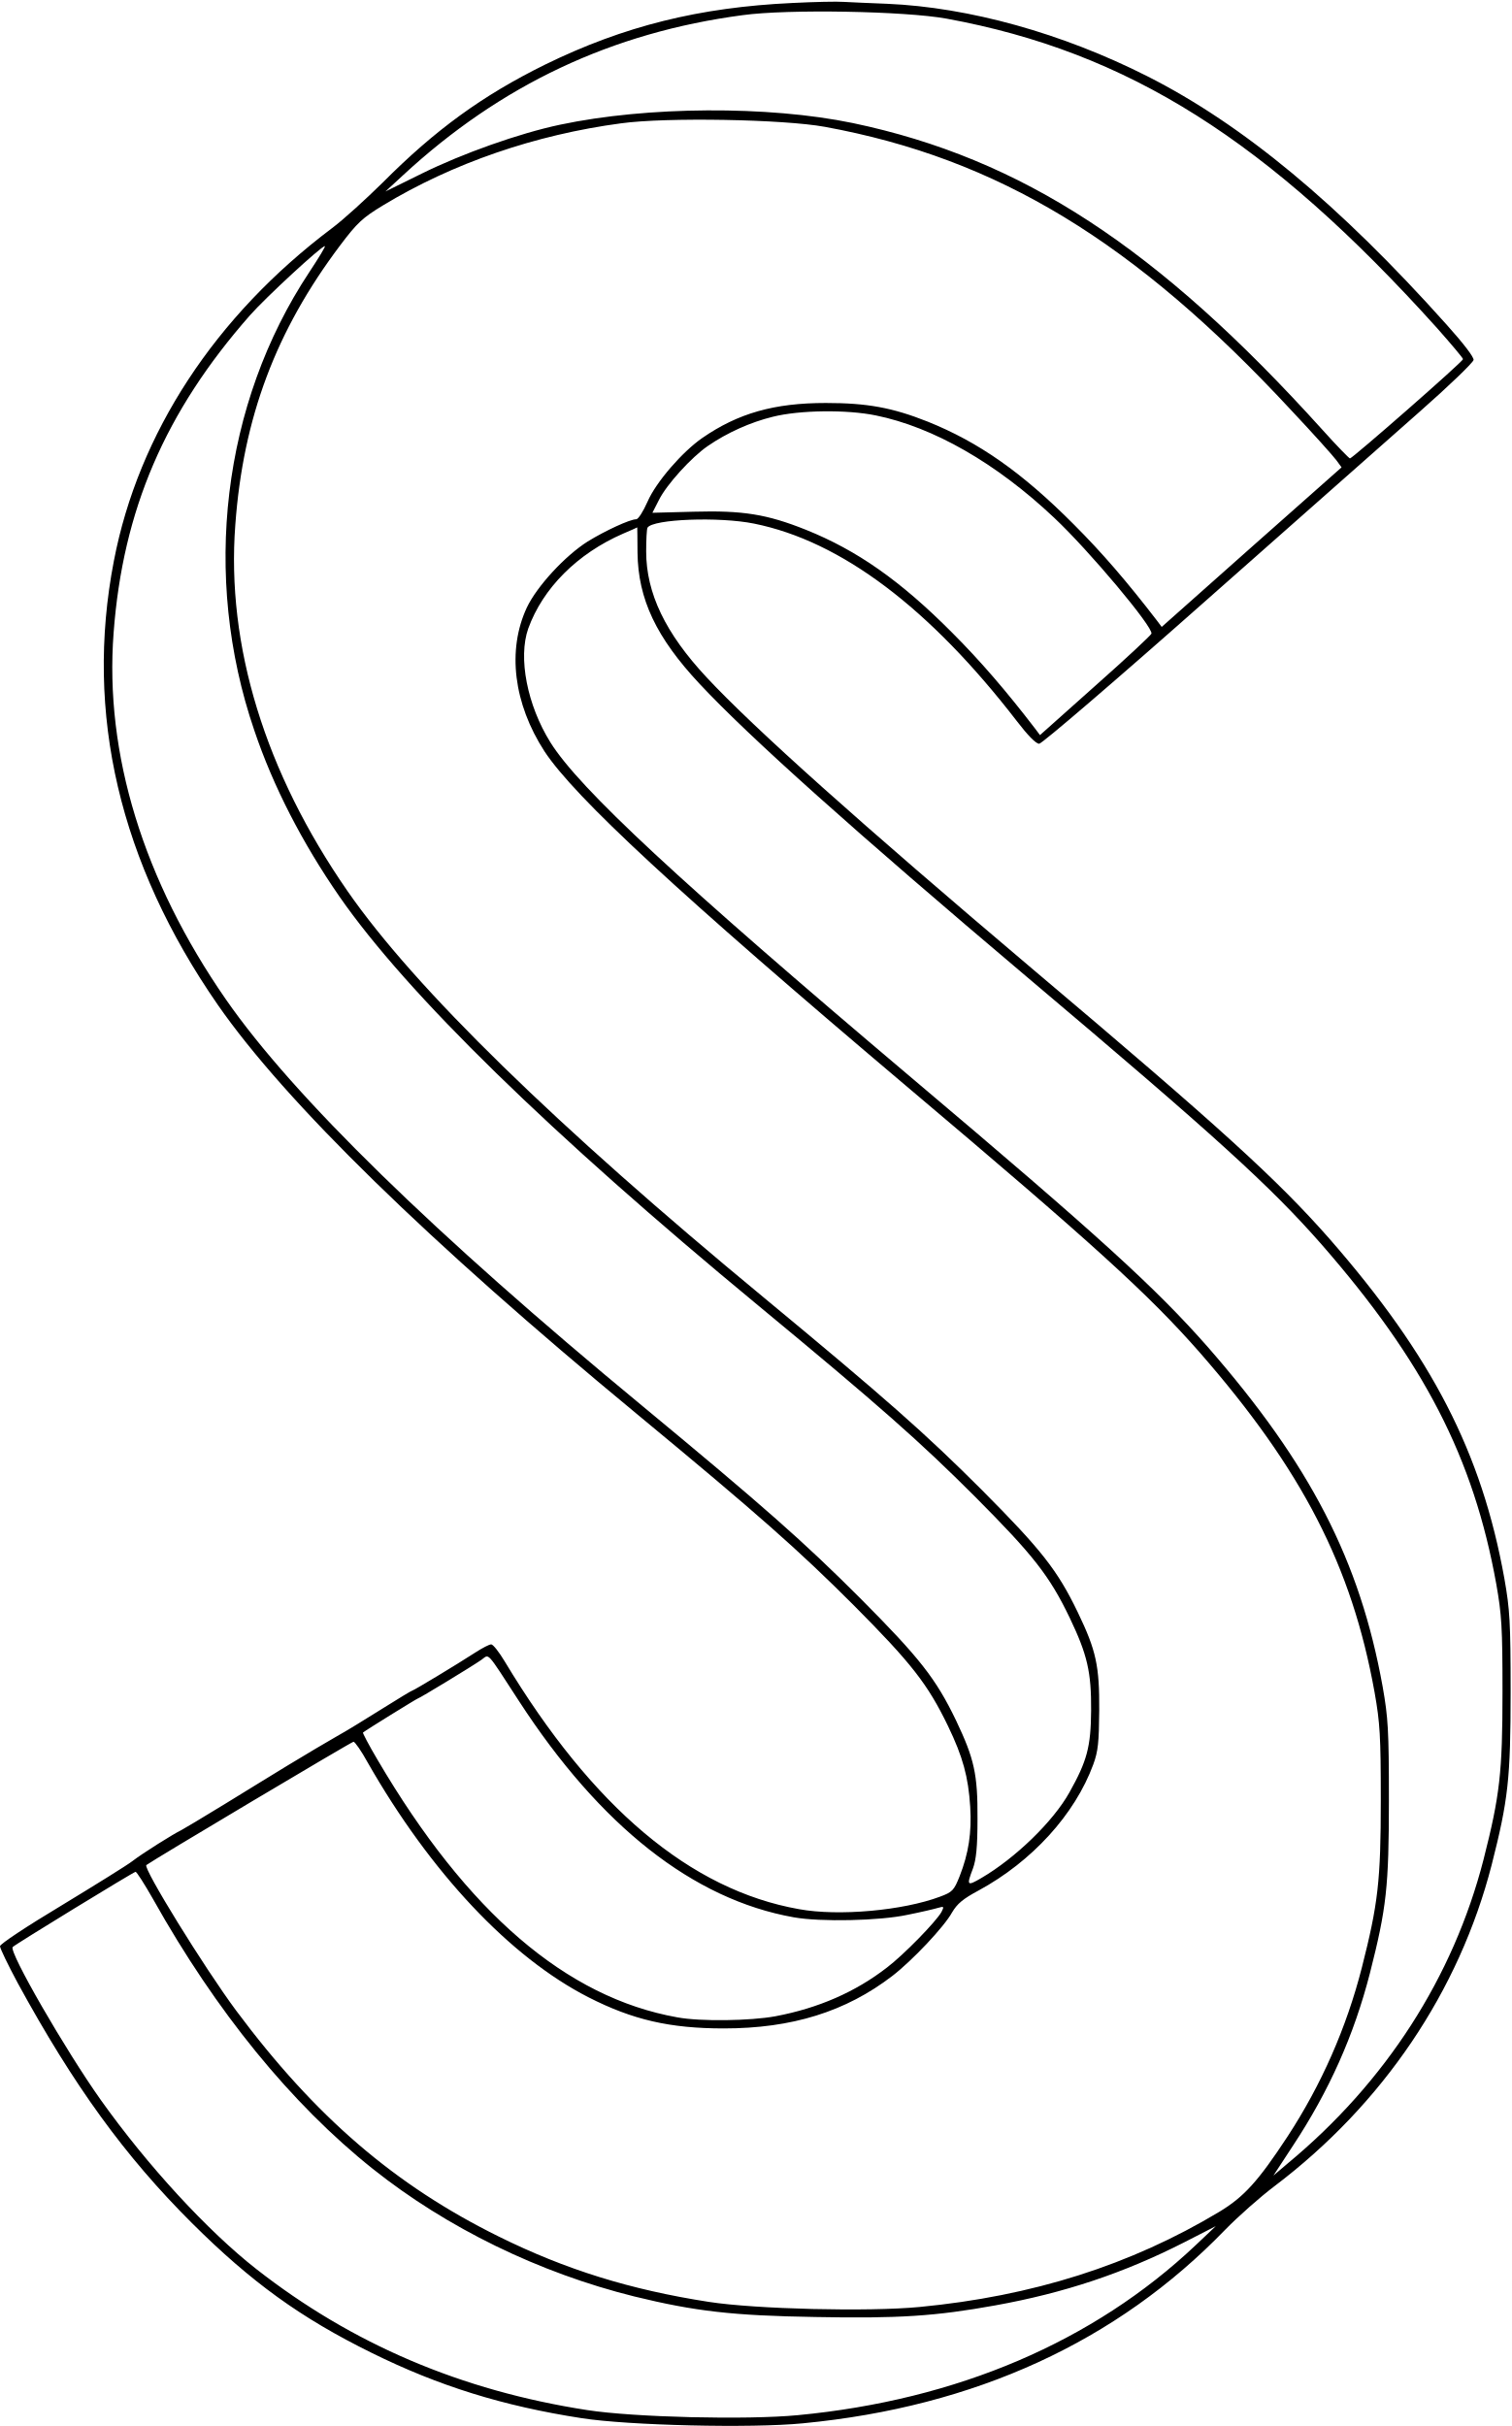
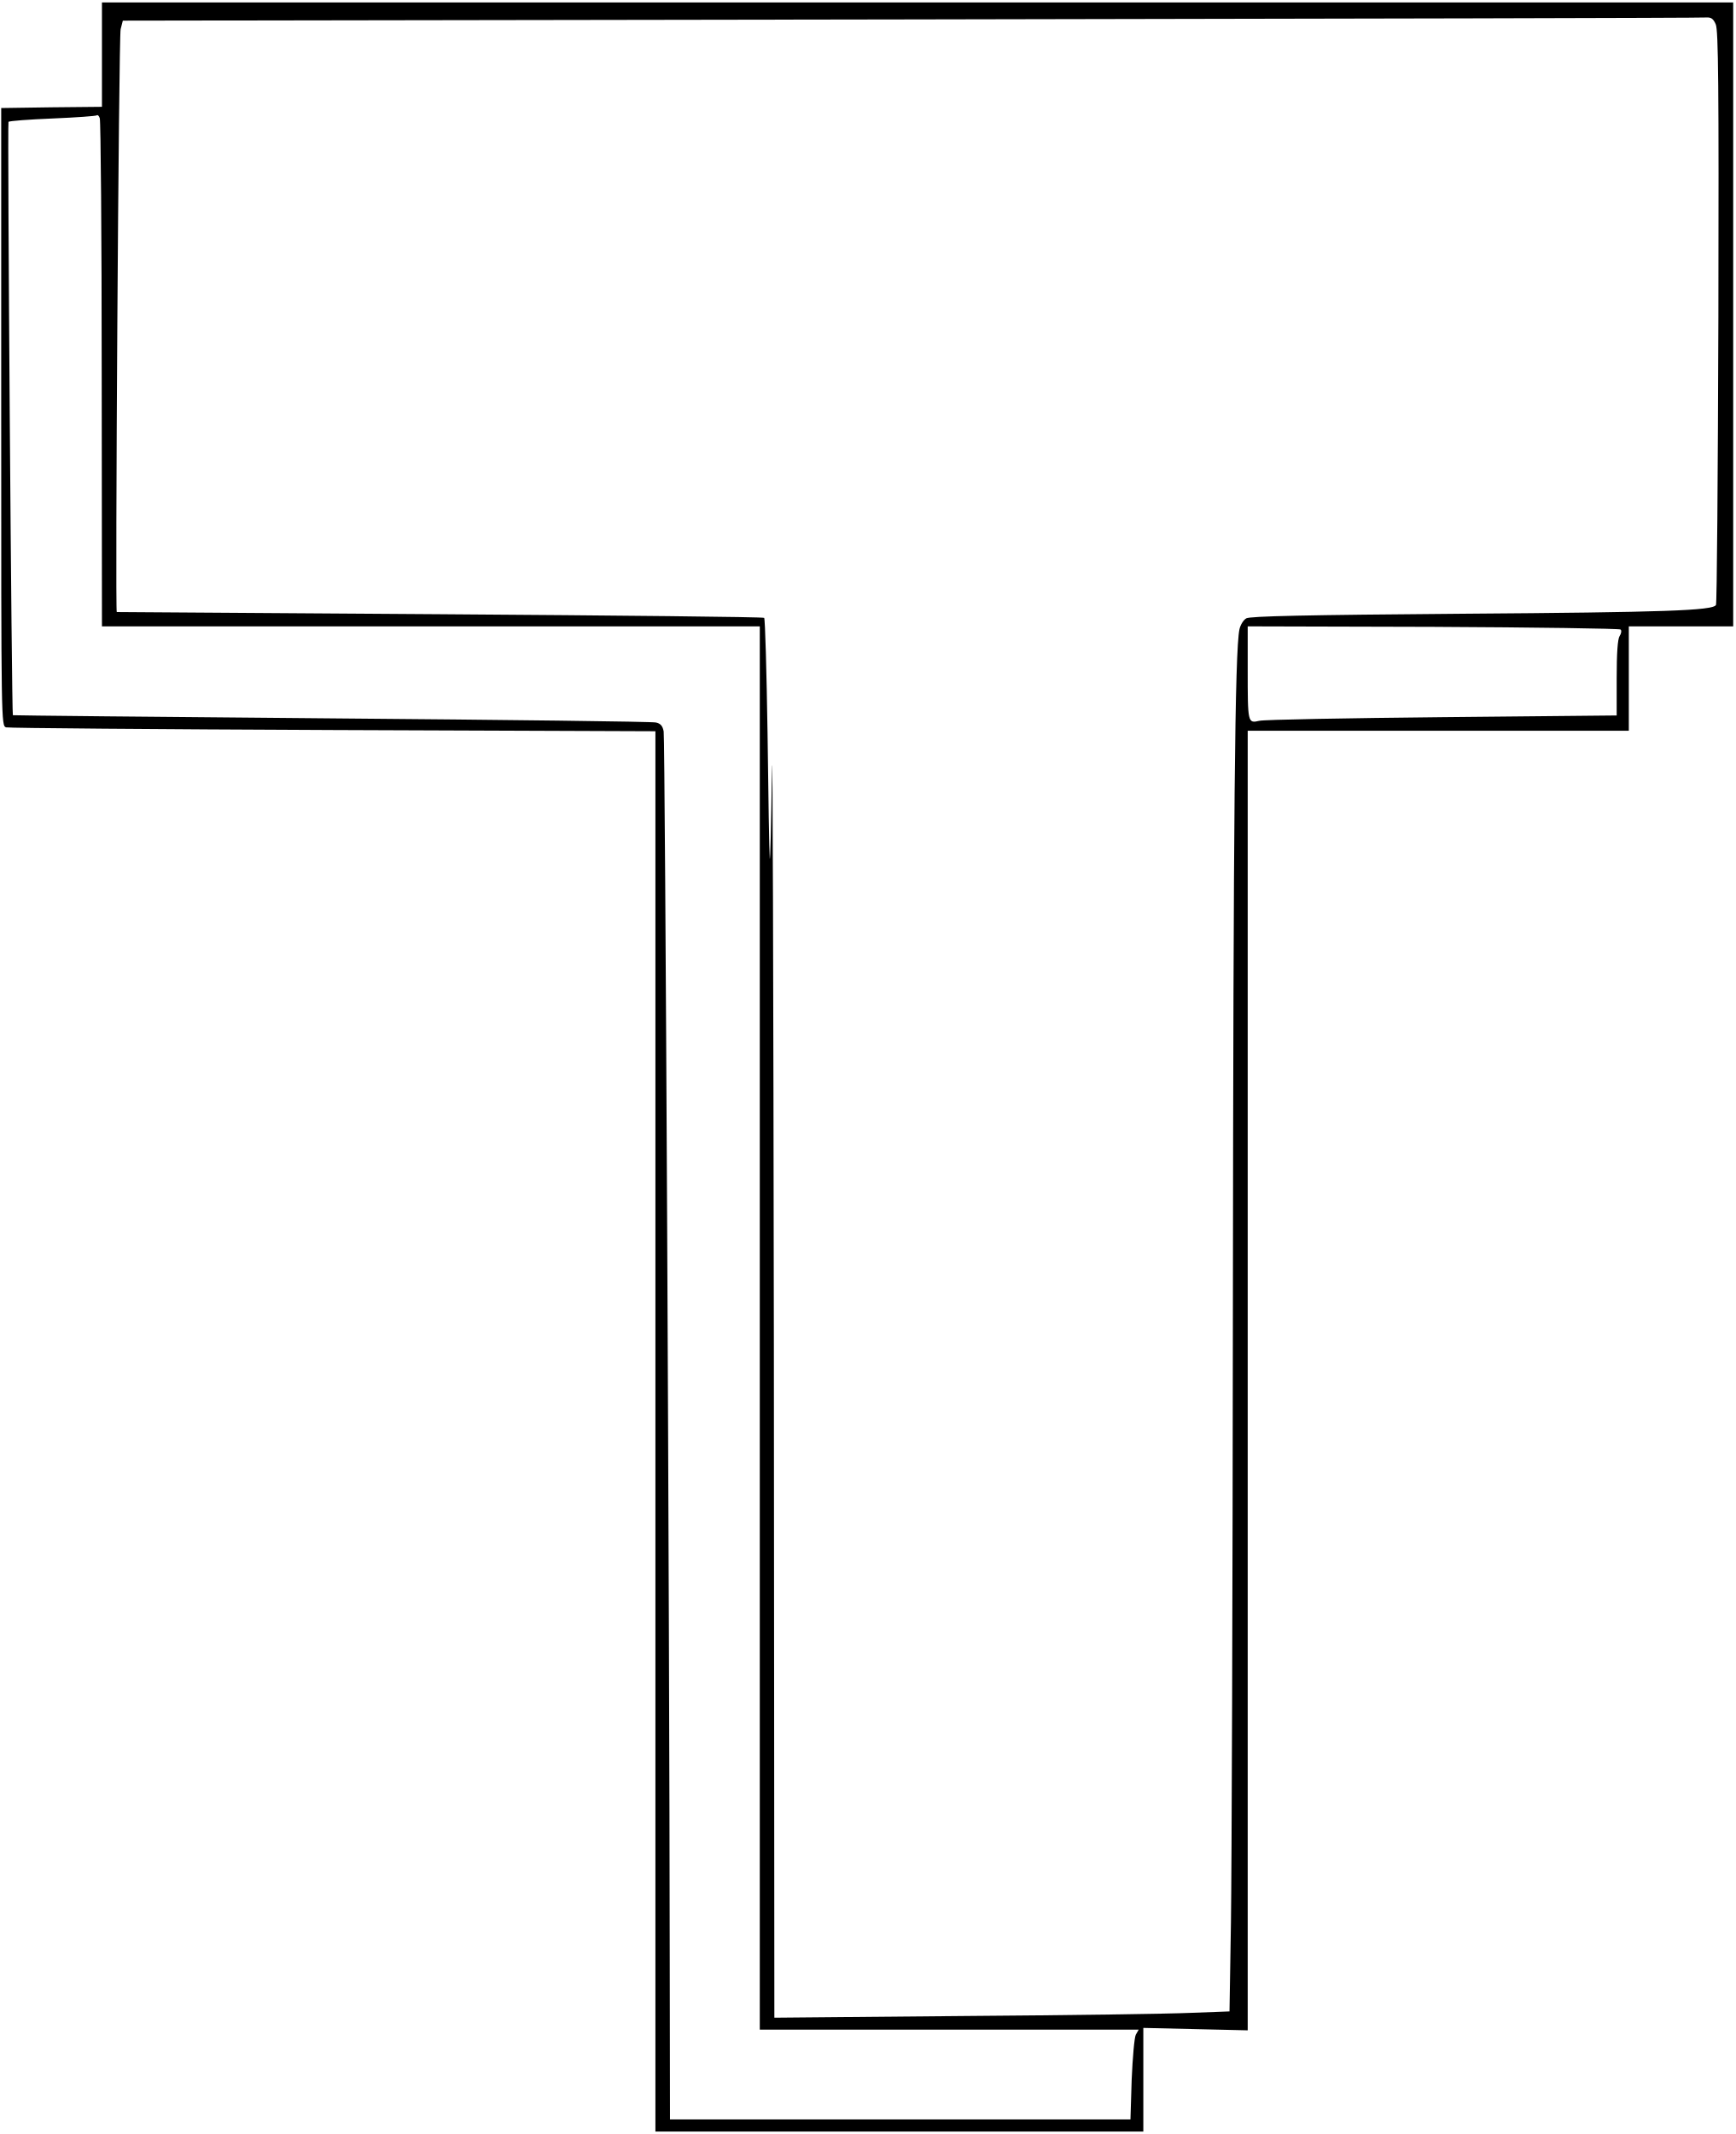
- <svg xmlns="http://www.w3.org/2000/svg" version="1.0" width="559pt" height="897pt" viewBox="0 0 559 897" preserveAspectRatio="xMidYMid meet">
-   <g transform="translate(0,897) scale(0.1,-0.1)" fill="#000000" stroke="none">
-     <path d="M2930 8959 c-344 -16 -623 -85 -915 -228 -231 -114 -406 -241 -600 -436 -61 -60 -145 -137 -188 -169 -432 -325 -715 -757 -806 -1230 -109 -564 21 -1117 384 -1641 250 -360 780 -877 1547 -1511 451 -373 600 -505 803 -708 215 -216 275 -293 350 -448 55 -114 75 -188 82 -298 6 -96 -6 -173 -39 -257 -21 -53 -27 -59 -73 -76 -136 -51 -374 -73 -521 -46 -401 71 -763 376 -1088 916 -21 35 -43 63 -50 63 -7 0 -32 -13 -57 -29 -74 -48 -229 -141 -233 -141 -3 0 -54 -31 -113 -68 -59 -37 -135 -84 -168 -102 -33 -19 -67 -39 -77 -45 -9 -5 -56 -34 -105 -63 -48 -29 -153 -94 -233 -143 -80 -49 -152 -92 -160 -96 -26 -12 -144 -86 -180 -114 -19 -15 -137 -88 -262 -164 -130 -78 -228 -143 -228 -151 0 -8 30 -70 66 -137 207 -379 396 -640 644 -887 219 -218 401 -350 665 -480 247 -122 484 -196 775 -241 172 -27 628 -38 819 -19 636 61 1161 302 1561 716 47 48 128 120 181 160 402 304 684 722 804 1189 61 240 70 318 70 640 0 259 -3 304 -23 418 -84 467 -268 823 -647 1257 -192 218 -401 409 -1095 995 -637 539 -1034 894 -1208 1081 -152 163 -223 311 -223 465 0 43 2 83 5 88 20 32 266 41 394 15 322 -65 649 -312 972 -731 39 -51 70 -83 82 -83 10 0 283 234 615 528 328 290 684 605 792 700 108 95 197 181 199 191 2 10 -38 62 -100 131 -399 446 -754 740 -1106 918 -314 159 -659 255 -962 268 -63 2 -135 6 -160 7 -25 2 -110 0 -190 -4z m570 -58 c671 -123 1188 -450 1813 -1144 53 -60 97 -112 96 -115 0 -9 -409 -367 -418 -367 -3 0 -49 47 -101 105 -610 676 -1113 1004 -1737 1135 -313 65 -761 62 -1082 -6 -152 -32 -362 -107 -510 -180 l-136 -67 65 60 c361 334 772 528 1256 592 167 23 601 15 754 -13z m-450 -400 c639 -117 1145 -424 1723 -1047 82 -87 157 -171 168 -186 l19 -26 -333 -295 -332 -295 -18 24 c-110 143 -202 250 -307 355 -191 192 -351 304 -540 380 -131 52 -224 69 -377 69 -191 0 -324 -38 -456 -129 -74 -51 -172 -164 -203 -236 -16 -36 -34 -65 -42 -65 -23 0 -114 -42 -179 -82 -84 -53 -188 -166 -225 -244 -74 -158 -49 -356 65 -532 112 -170 494 -524 1337 -1237 693 -585 897 -771 1085 -985 379 -434 563 -790 647 -1257 20 -113 23 -161 23 -398 0 -300 -10 -384 -70 -620 -57 -223 -150 -434 -275 -625 -109 -166 -161 -223 -252 -278 -328 -197 -690 -312 -1109 -352 -188 -18 -606 -8 -779 19 -290 45 -528 119 -775 241 -385 190 -680 444 -972 836 -118 159 -345 527 -332 538 22 17 759 456 766 456 5 0 29 -34 52 -76 232 -407 527 -721 817 -869 163 -83 300 -115 500 -115 252 0 451 62 623 194 74 57 192 182 221 235 19 32 40 50 98 81 197 107 356 281 424 466 18 49 21 82 22 199 1 165 -11 222 -79 363 -75 156 -135 232 -355 453 -208 208 -355 338 -808 713 -766 633 -1288 1142 -1537 1501 -305 440 -449 908 -415 1355 29 396 150 717 387 1032 64 85 84 103 158 148 259 157 565 262 881 304 167 23 601 15 754 -13z m-1907 -538 c-321 -485 -398 -1123 -203 -1693 70 -208 178 -417 315 -615 250 -360 780 -877 1547 -1511 451 -373 600 -505 803 -708 215 -216 275 -292 350 -448 65 -136 80 -200 79 -343 -1 -134 -15 -186 -80 -302 -60 -108 -201 -244 -326 -317 -53 -31 -55 -28 -31 35 12 33 17 79 17 184 1 165 -12 222 -79 363 -75 156 -135 232 -355 453 -208 208 -355 338 -808 713 -766 633 -1288 1142 -1537 1501 -305 440 -449 908 -415 1355 34 454 190 817 504 1174 58 66 264 256 277 256 4 0 -23 -44 -58 -97z m2095 -529 c212 -43 445 -176 659 -378 129 -121 368 -406 360 -429 -2 -6 -95 -93 -208 -193 l-204 -182 -18 24 c-105 137 -202 250 -307 355 -191 192 -351 304 -540 380 -145 58 -234 72 -415 67 l-153 -4 24 47 c28 57 121 159 181 200 71 49 158 88 240 108 99 25 274 27 381 5z m-881 -507 c2 -172 69 -314 230 -486 182 -195 573 -545 1213 -1086 693 -585 897 -771 1085 -985 379 -434 563 -790 647 -1257 20 -113 23 -161 23 -398 0 -300 -10 -384 -70 -620 -112 -436 -362 -824 -724 -1124 l-53 -45 72 110 c134 203 226 409 285 639 61 240 70 318 70 640 0 259 -3 304 -23 418 -84 467 -268 823 -647 1257 -192 218 -401 409 -1095 995 -860 727 -1228 1069 -1335 1240 -86 138 -120 313 -82 421 54 149 181 277 351 351 28 12 51 22 52 23 0 0 1 -42 1 -93z m-438 -4247 c300 -462 644 -733 1015 -799 100 -18 319 -13 421 9 50 10 101 22 114 26 21 6 22 5 12 -15 -19 -35 -141 -160 -202 -206 -116 -90 -253 -150 -412 -180 -92 -17 -277 -20 -363 -4 -410 73 -777 388 -1108 952 -32 54 -56 100 -54 101 9 8 200 126 203 126 5 0 204 121 235 143 30 21 15 38 139 -153z m-1353 -732 c233 -416 511 -757 812 -997 275 -219 616 -385 967 -472 225 -55 364 -71 669 -76 307 -6 445 3 666 43 255 46 474 119 698 233 l117 60 -75 -71 c-377 -356 -881 -572 -1471 -628 -188 -18 -606 -8 -779 19 -465 72 -868 244 -1222 521 -180 141 -402 382 -575 625 -130 183 -342 550 -326 566 11 11 446 277 454 278 4 1 33 -45 65 -101z" />
+ <svg xmlns="http://www.w3.org/2000/svg" version="1.0" width="715pt" height="879pt" viewBox="0 0 715 879" preserveAspectRatio="xMidYMid meet">
+   <g transform="translate(0,879) scale(0.1,-0.1)" fill="#000000" stroke="none">
+     <path d="M420 8565 l0 -215 -207 -2 -208 -3 0 -1272 c0 -1263 0 -1272 20 -1279 11 -3 617 -8 1348 -11 l1327 -5 0 -2884 0 -2884 1005 0 1005 0 0 214 0 213 215 -5 215 -5 0 2677 0 2676 785 0 785 0 0 215 0 215 215 0 215 0 0 1285 0 1285 -3360 0 -3360 0 0 -215z m6648 125 c11 -24 13 -248 11 -1205 -2 -647 -6 -1181 -10 -1187 -14 -23 -208 -30 -1044 -36 -651 -5 -875 -10 -891 -19 -12 -7 -24 -27 -28 -45 -19 -90 -25 -773 -27 -2768 -1 -1202 -5 -2351 -8 -2555 l-6 -370 -160 -6 c-88 -4 -510 -10 -937 -13 l-778 -7 -2 2763 c-2 1520 -5 2585 -8 2368 -3 -217 -7 -377 -9 -355 -2 22 -6 252 -9 512 -4 259 -10 474 -14 478 -3 4 -604 10 -1335 15 -730 5 -1330 9 -1332 9 -7 2 8 2369 16 2401 l9 35 3249 5 c1788 3 3261 6 3275 8 19 1 28 -5 38 -28z m-6649 -1442 l1 -1038 1355 0 1355 0 0 -2890 0 -2890 780 0 781 0 -12 -21 c-6 -12 -13 -93 -17 -185 l-5 -164 -948 0 -949 0 -1 658 c-1 1366 -19 5028 -25 5059 -4 23 -13 33 -32 37 -15 4 -616 11 -1337 17 -721 6 -1311 12 -1312 13 -5 4 -23 2439 -18 2444 3 4 85 10 182 14 97 4 179 10 182 13 3 3 9 -2 12 -12 4 -10 8 -485 8 -1055z m6257 -1051 c5 -4 3 -17 -4 -27 -8 -13 -12 -70 -12 -173 l0 -154 -717 -7 c-395 -4 -734 -10 -755 -15 -48 -11 -48 -10 -48 212 l0 177 764 -2 c420 -2 768 -7 772 -11z" />
  </g>
</svg>
